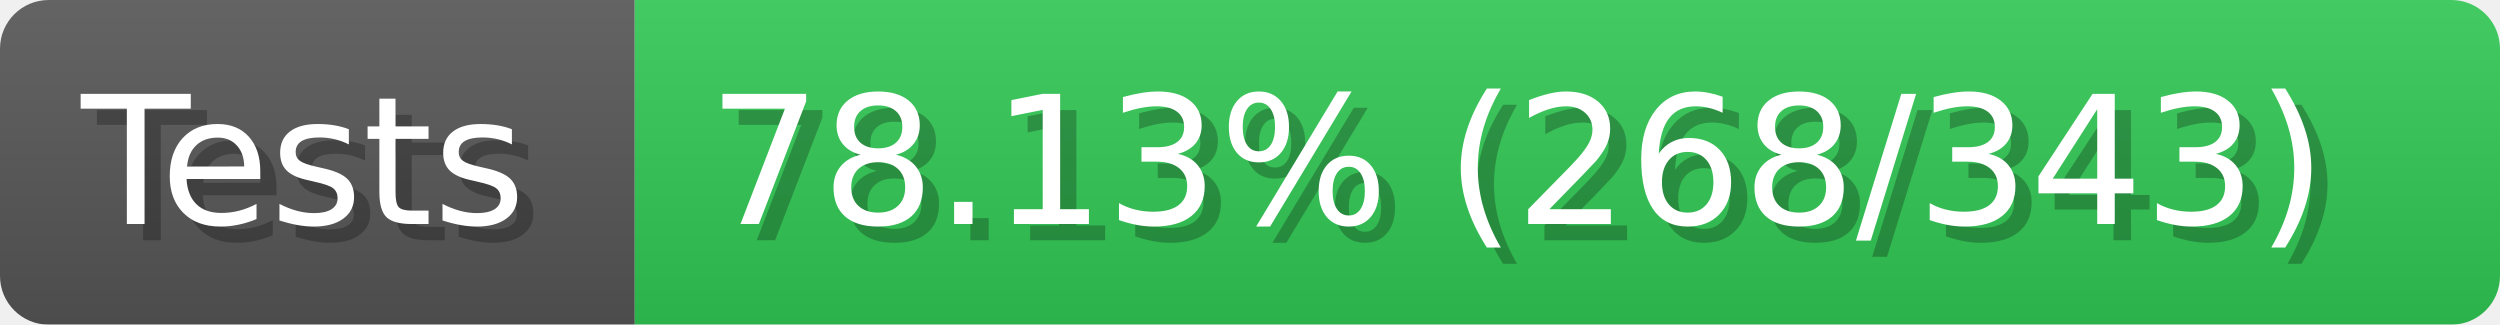
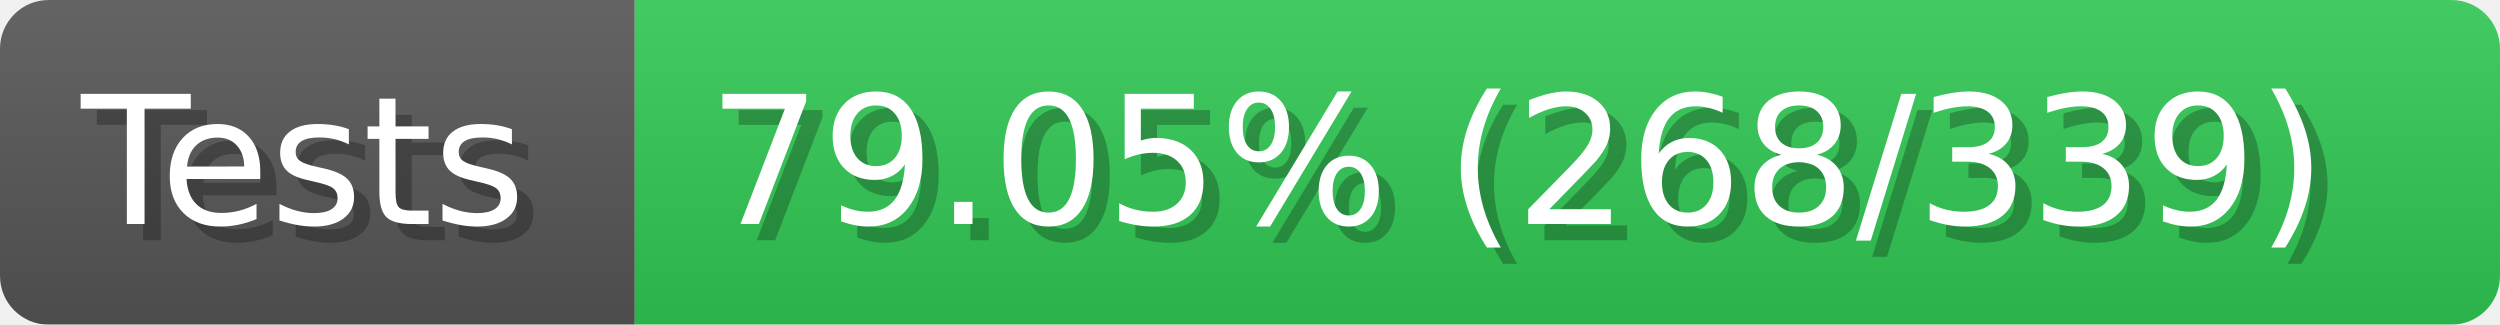
- <svg xmlns="http://www.w3.org/2000/svg" width="154" height="20" viewBox="0 0 1540 200" role="img" aria-label="Tests: 78.13% (268/343)">
+ <svg xmlns="http://www.w3.org/2000/svg" width="154" height="20" viewBox="0 0 1540 200" role="img" aria-label="Tests: 79.05% (268/339)">
  <linearGradient id="a" x2="0" y2="100%">
    <stop offset="0" stop-opacity=".1" stop-color="#EEE" />
    <stop offset="1" stop-opacity=".1" />
  </linearGradient>
  <mask id="m">
    <rect width="1540" height="200" rx="30" fill="#FFF" />
  </mask>
  <g mask="url(#m)">
    <rect width="391" height="200" fill="#555" />
    <rect width="1149" height="200" fill="#31c653" x="391" />
    <rect width="1540" height="200" fill="url(#a)" />
  </g>
  <g aria-hidden="true" fill="#fff" text-anchor="start" font-family="Verdana,DejaVu Sans,sans-serif" font-size="110">
    <text x="60" y="148" textLength="291" fill="#000" opacity="0.25">Tests</text>
    <text x="50" y="138" textLength="291">Tests</text>
-     <text x="446" y="148" textLength="1049" fill="#000" opacity="0.25">78.13% (268/343)</text>
-     <text x="436" y="138" textLength="1049">78.13% (268/343)</text>
+     <text x="446" y="148" textLength="1049" fill="#000" opacity="0.25">79.05% (268/339)</text>
+     <text x="436" y="138" textLength="1049">79.05% (268/339)</text>
  </g>
</svg>
